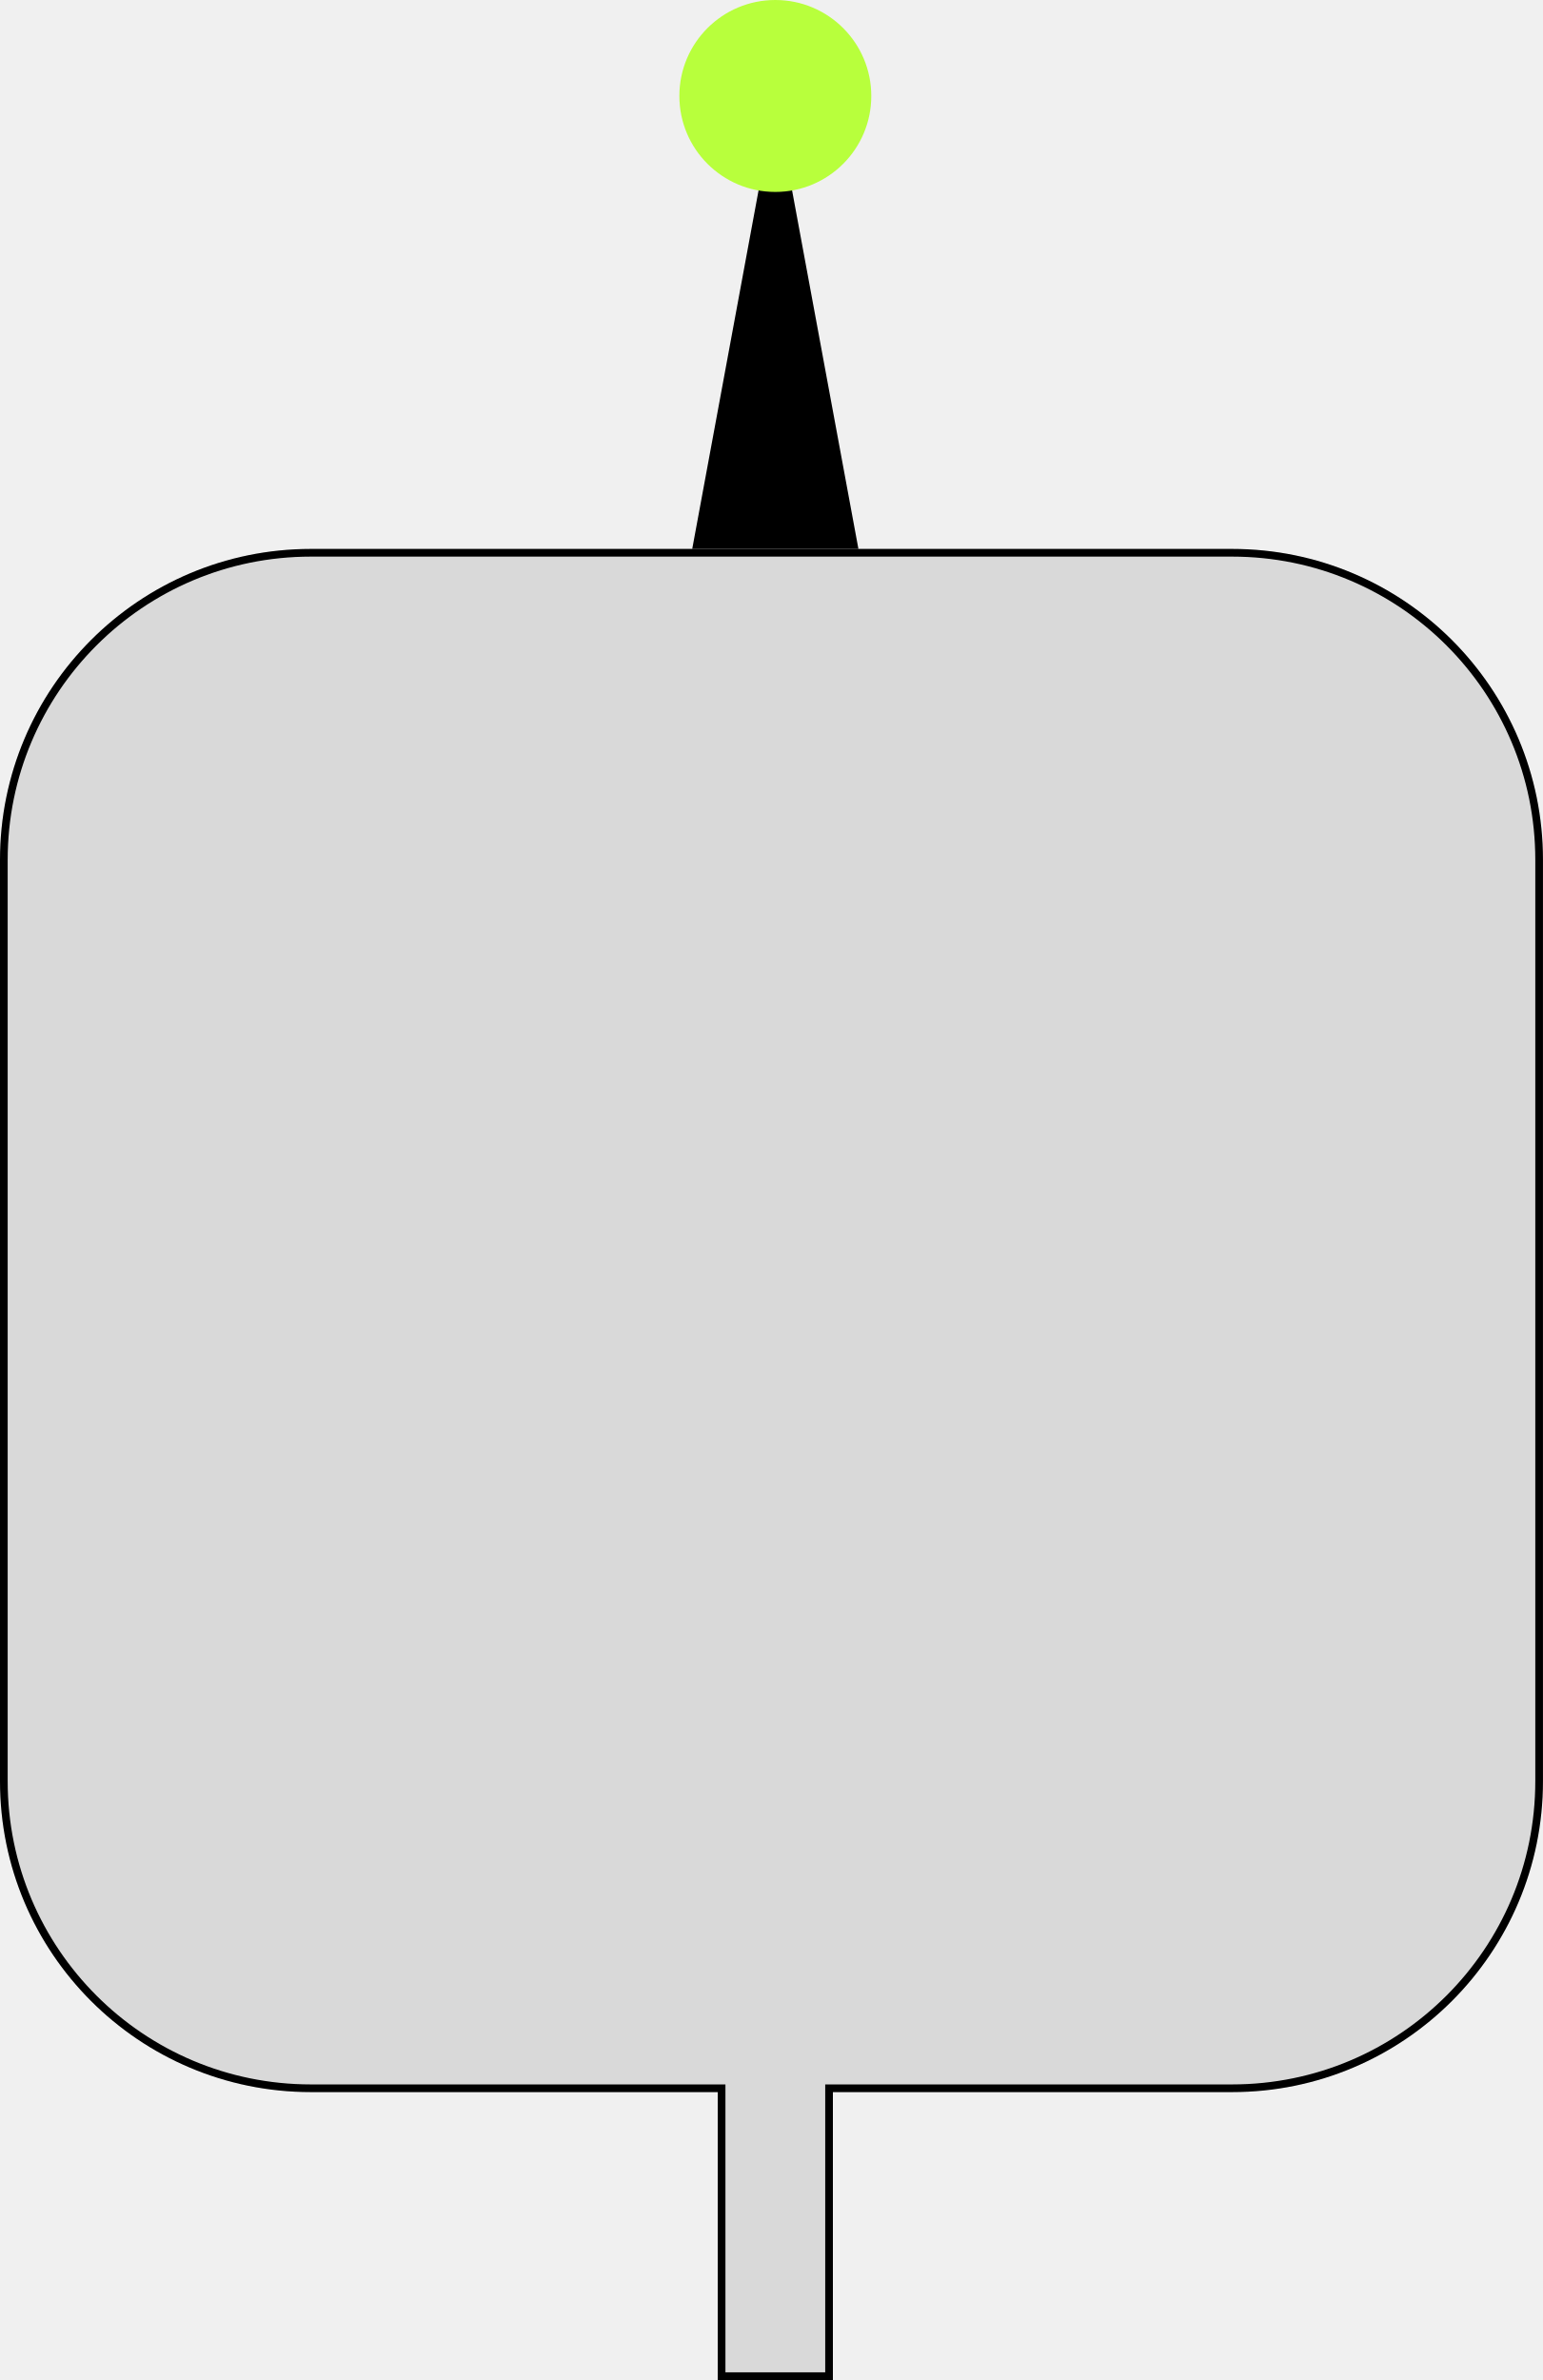
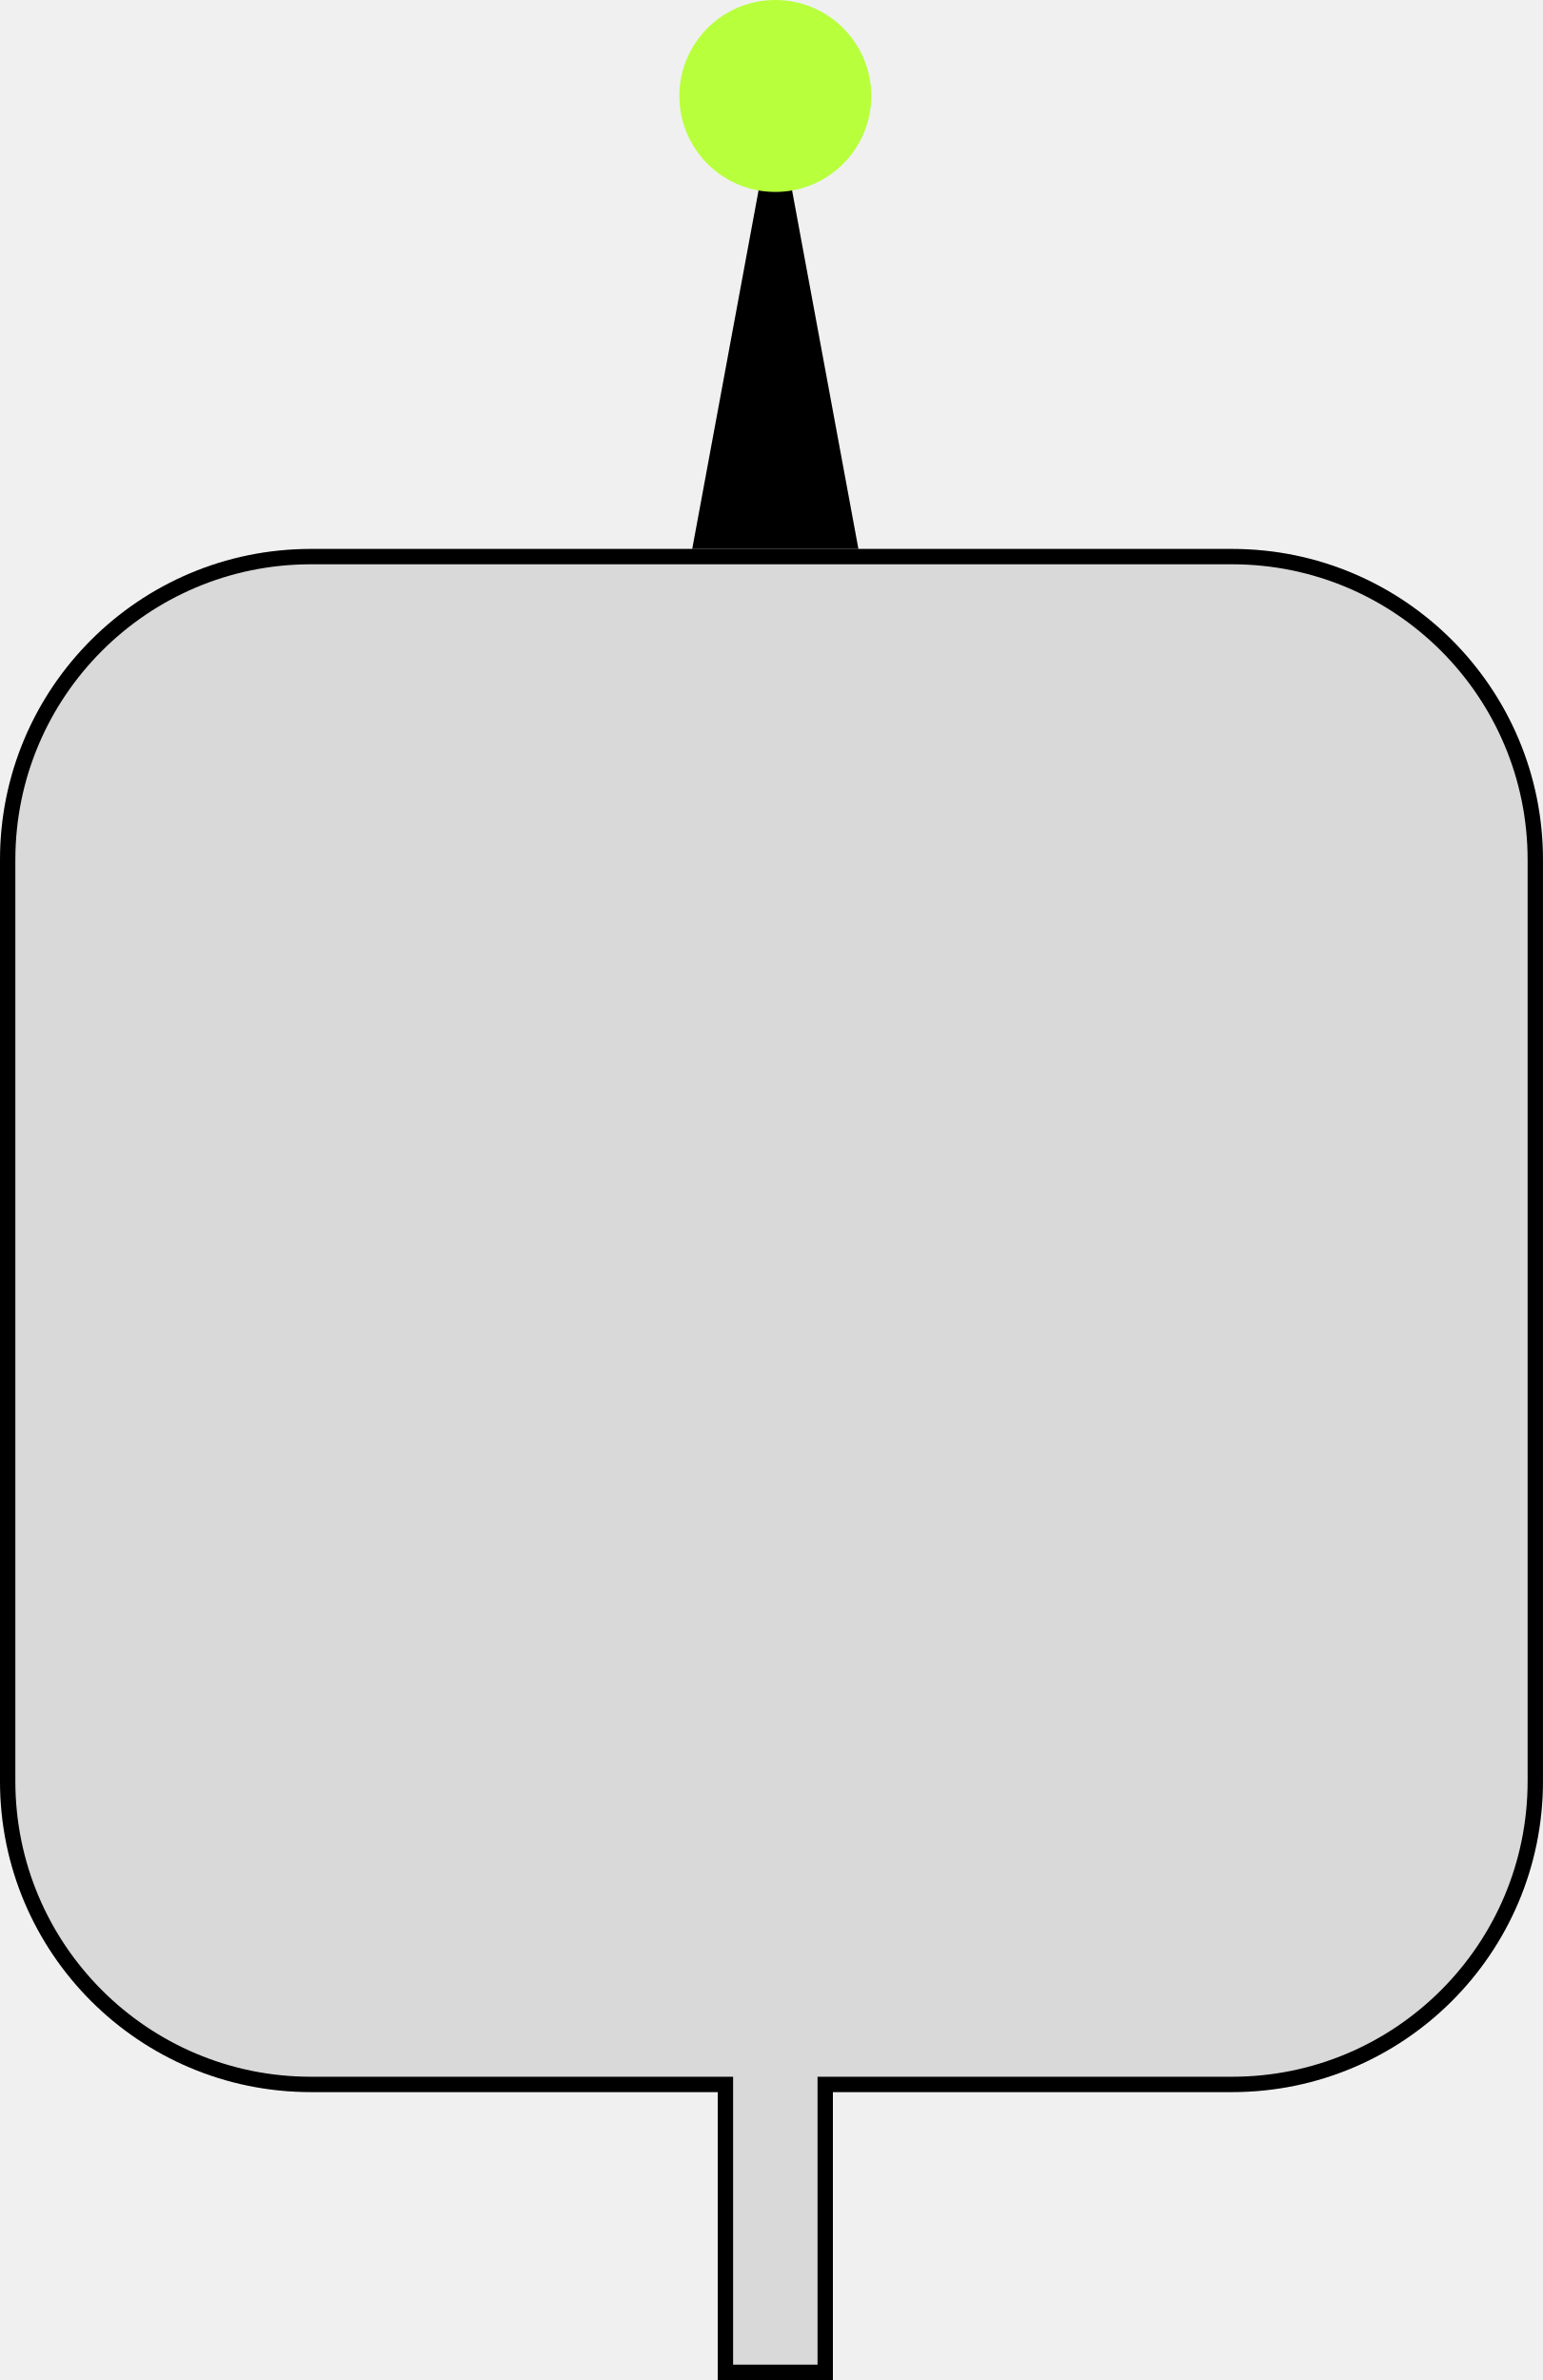
<svg xmlns="http://www.w3.org/2000/svg" xmlns:xlink="http://www.w3.org/1999/xlink" width="201" height="310" viewBox="0 0 201 310" fill="none">
  <use xlink:href="#stroke0_4864_462" fill="#D9D9D9" />
  <mask id="stroke1_4864_462" fill="white">
    <use xlink:href="#stroke0_4864_462" />
  </mask>
-   <path d="M160.5 71.5C182.868 71.5 201 89.632 201 112V232C201 254.368 182.868 272.5 160.5 272.5H108.5V310H93.5V272.5H40.5C18.133 272.5 0 254.368 0 232V112C0 89.632 18.133 71.5 40.5 71.5H160.5Z" stroke-width="2" stroke="black" mask="url(#stroke1_4864_462)" />
+   <path d="M160.5 71.5C182.868 71.5 201 89.632 201 112V232C201 254.368 182.868 272.5 160.5 272.5H108.5V310H93.5V272.5H40.5C18.133 272.5 0 254.368 0 232V112C0 89.632 18.133 71.5 40.5 71.5H160.5Z" stroke-width="4" stroke="black" mask="url(#stroke1_4864_462)" />
  <path d="M101 13L111.825 71.5H90.175L101 13Z" fill="black" />
  <circle cx="101" cy="12.5" r="12.5" fill="#B8FF3C" />
  <defs>
    <path id="stroke0_4864_462" d="M160.5 71.5C182.868 71.5 201 89.632 201 112V232C201 254.368 182.868 272.5 160.5 272.5H108.5V310H93.5V272.5H40.5C18.133 272.5 0 254.368 0 232V112C0 89.632 18.133 71.5 40.5 71.5H160.5Z" />
  </defs>
</svg>
